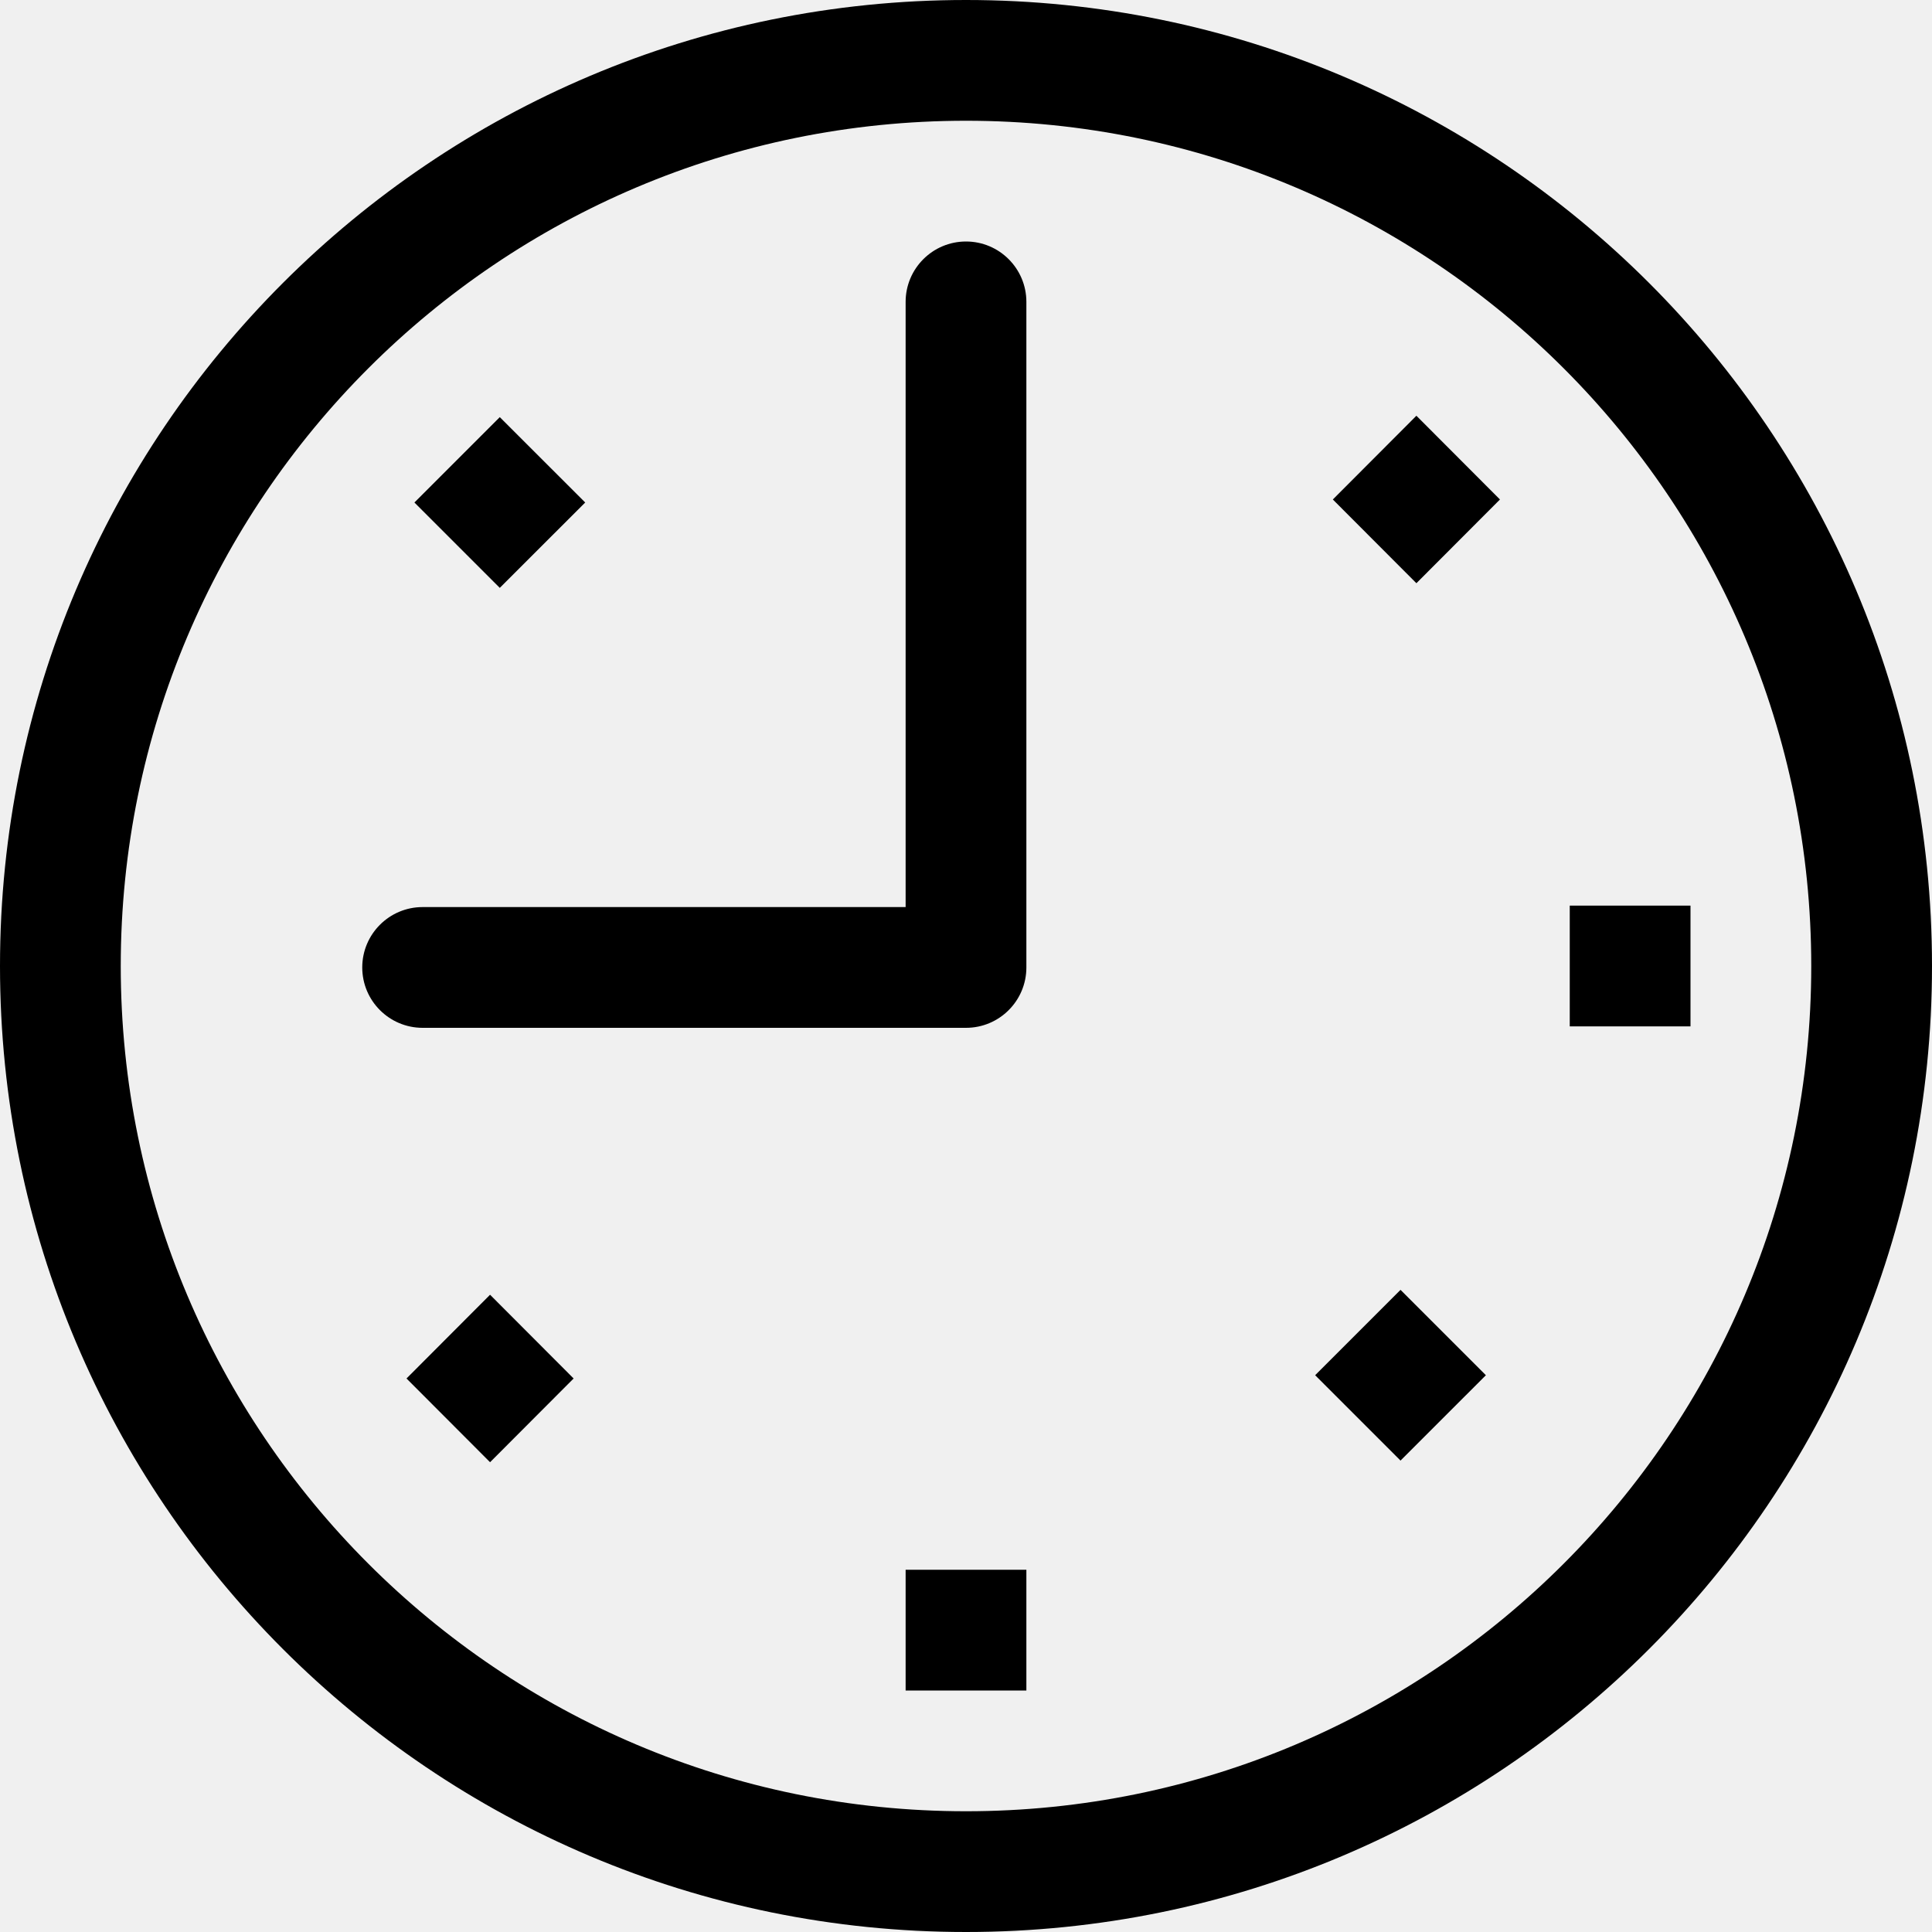
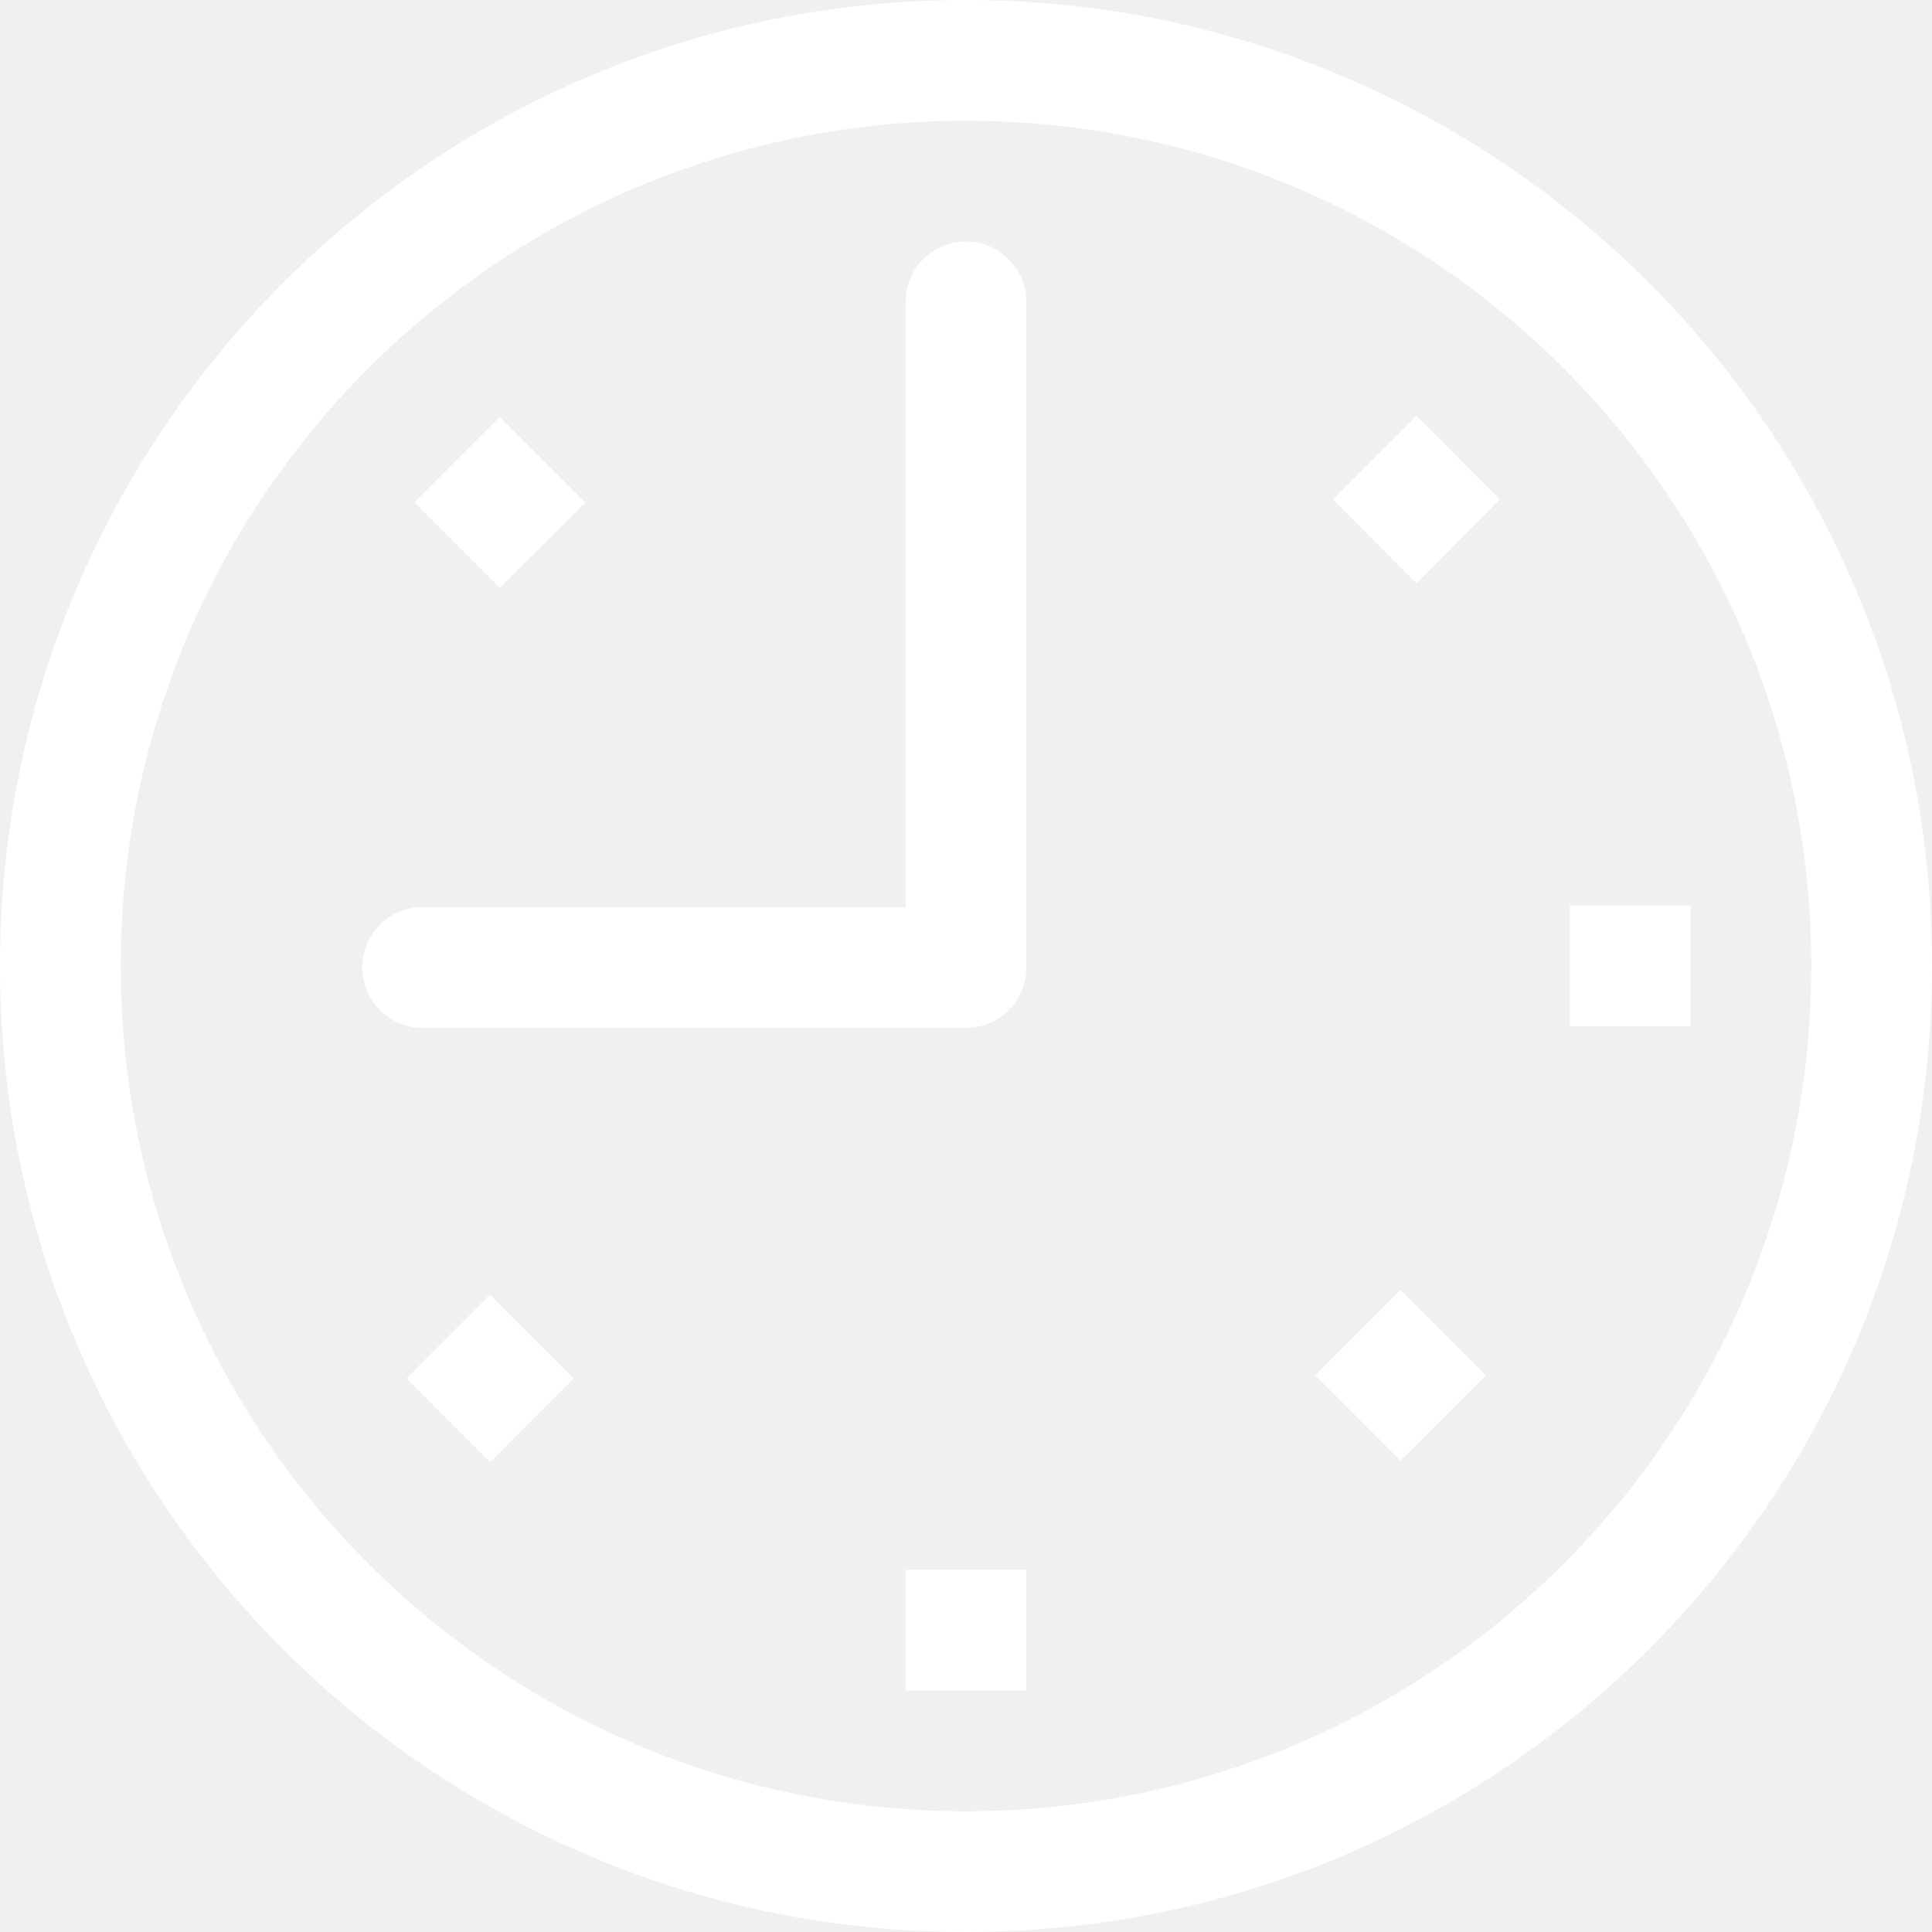
<svg xmlns="http://www.w3.org/2000/svg" version="1.1" id="Capa_1" x="0px" y="0px" width="612px" height="612px" viewBox="0 0 612 612" style="enable-background:new 0 0 612 612;" xml:space="preserve">
  <g>
    <g id="_x37__16_">
      <g>
-         <path d="M286.875,535.5h38.25v-38.25h-38.25V535.5z M306,76.5c-10.557,0-19.125,8.568-19.125,19.125v191.709h-153     c-10.557,0-19.125,8.568-19.125,19.125c0,10.557,8.568,19.125,19.125,19.125H306c10.557,0,19.125-8.568,19.125-19.125V95.625     C325.125,85.068,316.557,76.5,306,76.5z M128.769,436.662l26.469,26.526l26.469-26.526l-26.469-26.526L128.769,436.662z      M185.378,159.177l-27.062-27.042l-27.043,27.042l27.043,27.043L185.378,159.177z M422.203,158.221l26.47,26.526l26.469-26.526     l-26.469-26.526L422.203,158.221z M416.6,435.629l27.043,27.043l27.043-27.043l-27.043-27.042L416.6,435.629z M497.25,286.875     v38.25h38.25v-38.25H497.25z M306,0C136.992,0,0,137.012,0,306c0,169.008,136.992,306,306,306s306-137.012,306-306     S475.008,0,306,0z M306,573.75C158.125,573.75,38.25,453.875,38.25,306C38.25,158.125,158.125,38.25,306,38.25     c147.875,0,267.75,119.875,267.75,267.75C573.75,453.875,453.875,573.75,306,573.75z" />
+         <path fill="#ffffff" d="M286.875,535.5h38.25v-38.25h-38.25V535.5z M306,76.5c-10.557,0-19.125,8.568-19.125,19.125v191.709h-153     c-10.557,0-19.125,8.568-19.125,19.125c0,10.557,8.568,19.125,19.125,19.125H306c10.557,0,19.125-8.568,19.125-19.125V95.625     C325.125,85.068,316.557,76.5,306,76.5z M128.769,436.662l26.469,26.526l26.469-26.526l-26.469-26.526L128.769,436.662z      M185.378,159.177l-27.062-27.042l-27.043,27.042l27.043,27.043L185.378,159.177z M422.203,158.221l26.47,26.526l26.469-26.526     l-26.469-26.526L422.203,158.221z M416.6,435.629l27.043,27.043l27.043-27.043l-27.043-27.042L416.6,435.629z M497.25,286.875     v38.25h38.25v-38.25H497.25z M306,0C136.992,0,0,137.012,0,306c0,169.008,136.992,306,306,306s306-137.012,306-306     S475.008,0,306,0z M306,573.75C158.125,573.75,38.25,453.875,38.25,306C38.25,158.125,158.125,38.25,306,38.25     c147.875,0,267.75,119.875,267.75,267.75C573.75,453.875,453.875,573.75,306,573.75z" />
      </g>
    </g>
  </g>
  <g>
</g>
  <g>
</g>
  <g>
</g>
  <g>
</g>
  <g>
</g>
  <g>
</g>
  <g>
</g>
  <g>
</g>
  <g>
</g>
  <g>
</g>
  <g>
</g>
  <g>
</g>
  <g>
</g>
  <g>
</g>
  <g>
</g>
</svg>
